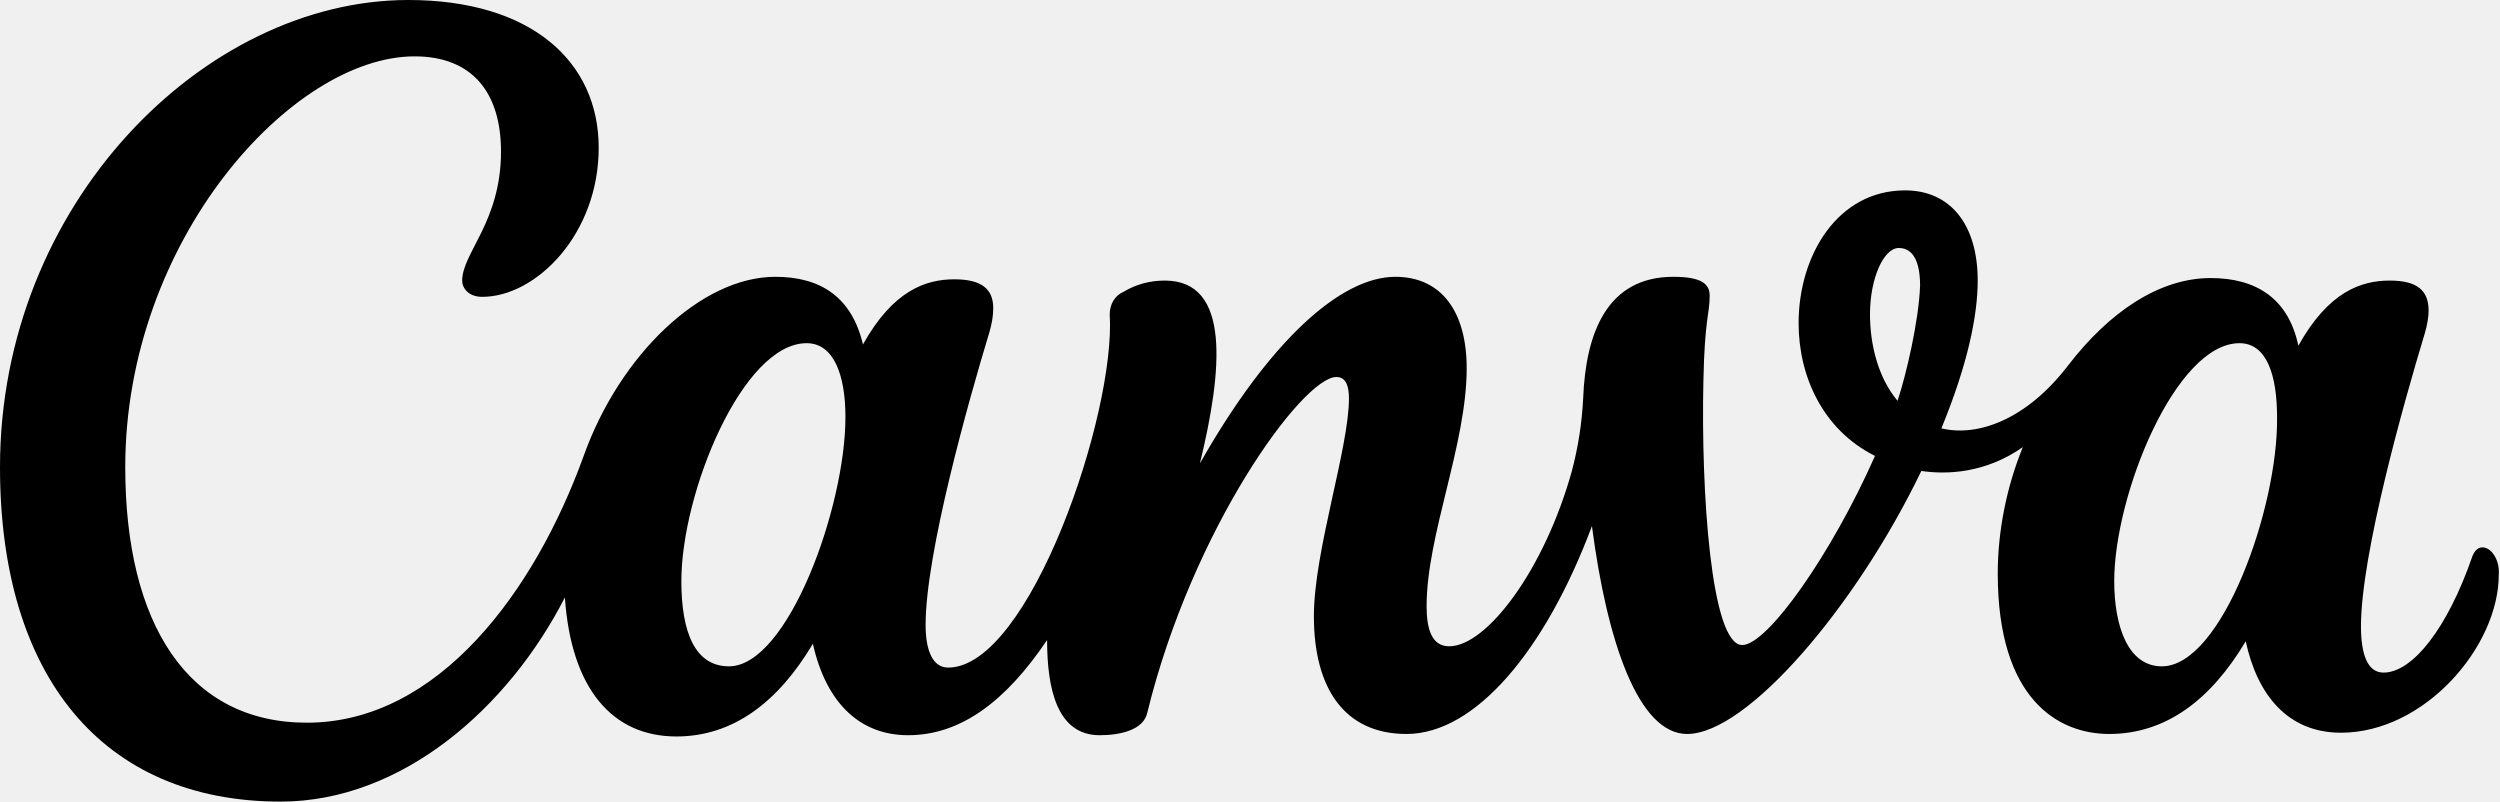
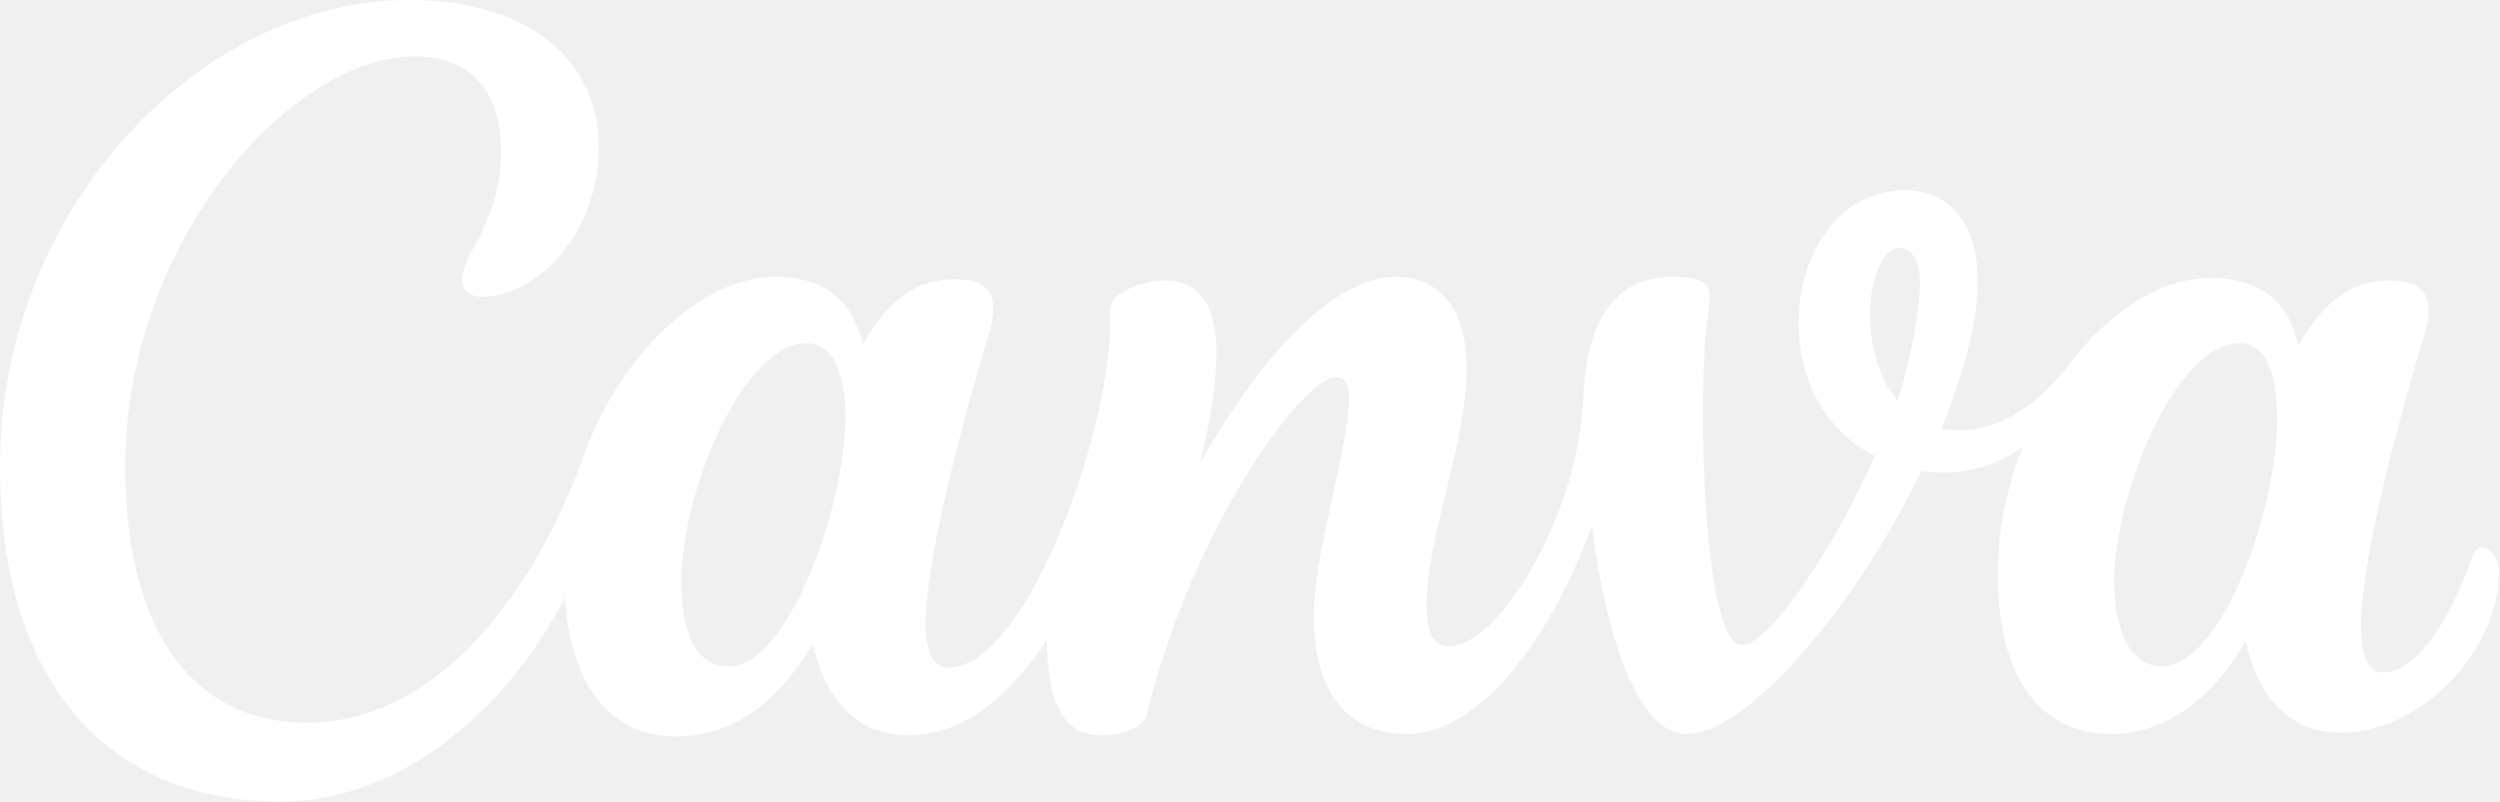
<svg xmlns="http://www.w3.org/2000/svg" version="1.1" id="Layer_1" x="0px" y="0px" viewBox="0 0 199.6 64" style="enable-background:new 0 0 199.6 64;" xml:space="preserve">
-   <path d="M198.2,43.7c-0.3,0-0.6,0.2-0.8,0.7c-2,5.8-4.8,9.3-7.1,9.3c-1.3,0-1.8-1.5-1.8-3.7c0-5.7,3.4-17.8,5.1-23.4  c0.2-0.7,0.3-1.3,0.3-1.8c0-1.6-0.9-2.4-3.1-2.4c-2.3,0-4.9,0.9-7.3,5.2c-0.8-3.8-3.4-5.4-7-5.4c-4.1,0-8.1,2.7-11.4,7  c-3.3,4.3-7.2,5.7-10.1,5c2.1-5.1,2.9-9,2.9-11.8c0-4.5-2.2-7.2-5.8-7.2c-5.4,0-8.5,5.2-8.5,10.6c0,4.2,1.9,8.5,6.1,10.6  c-3.5,7.9-8.6,15.1-10.6,15.1c-2.5,0-3.3-12.3-3.1-21.1c0.1-5,0.5-5.3,0.5-6.8c0-0.9-0.6-1.5-2.9-1.5c-5.3,0-7,4.5-7.2,9.7  c-0.1,2-0.4,3.9-0.9,5.8c-2.2,7.9-6.8,14-9.8,14c-1.4,0-1.8-1.4-1.8-3.2c0-5.7,3.2-12.9,3.2-19c0-4.5-2-7.3-5.7-7.3  c-4.4,0-10.1,5.2-15.6,14.9c1.8-7.4,2.5-14.6-2.8-14.6c-1.2,0-2.3,0.3-3.3,0.9c-0.7,0.3-1.1,1-1.1,1.8c0.5,7.9-6.4,28.2-12.9,28.2  c-1.2,0-1.8-1.3-1.8-3.4c0-5.7,3.4-17.8,5.1-23.4c0.2-0.7,0.3-1.3,0.3-1.9c0-1.5-0.9-2.3-3.1-2.3c-2.3,0-4.9,0.9-7.3,5.2  c-0.9-3.8-3.4-5.4-7-5.4c-5.9,0-12.4,6.2-15.3,14.3c-3.9,10.8-11.6,21.3-22.1,21.3c-9.5,0-14.5-7.9-14.5-20.4  c0-18.1,13.3-32.8,23.1-32.8c4.7,0,6.9,3,6.9,7.6c0,5.6-3.1,8.1-3.1,10.3c0,0.6,0.5,1.3,1.6,1.3c4.3,0,9.3-5,9.3-11.9S42.4,0,32.6,0  C16.3,0,0,16.3,0,37.3C0,54,8.2,64,22.4,64c9.7,0,18.2-7.5,22.7-16.3c0.5,7.3,3.8,11.1,8.9,11.1c4.5,0,8.1-2.7,10.9-7.4  c1.1,4.9,3.9,7.3,7.6,7.3c4.2,0,7.8-2.7,11.1-7.6c0,3.9,0.8,7.6,4.2,7.6c1.6,0,3.5-0.4,3.8-1.8c3.6-14.7,12.4-26.8,15.1-26.8  c0.8,0,1,0.8,1,1.7c0,4-2.8,12.2-2.8,17.4c0,5.7,2.4,9.4,7.4,9.4c5.5,0,11.1-6.7,14.8-16.6c1.2,9.2,3.7,16.6,7.6,16.6  c4.8,0,13.5-10.2,18.7-21c2,0.3,5.1,0.2,8.1-1.9c-1.3,3.2-2,6.7-2,10.1c0,10,4.8,12.8,8.9,12.8c4.5,0,8.1-2.7,10.9-7.4  c0.9,4.2,3.3,7.3,7.6,7.3c6.7,0,12.6-6.9,12.6-12.6C199.6,44.7,198.9,43.7,198.2,43.7z M58.2,53.2c-2.7,0-3.8-2.7-3.8-6.8  c0-7.1,4.9-19,10-19c2.2,0,3.1,2.6,3.1,5.9C67.5,40.5,62.9,53.2,58.2,53.2z M151.5,32c-1.6-1.9-2.2-4.6-2.2-6.9  c0-2.9,1.1-5.3,2.3-5.3s1.7,1.2,1.7,3C153.2,25.6,152.2,29.9,151.5,32z M172.6,53.2c-2.7,0-3.8-3.2-3.8-6.8c0-6.9,4.9-19,10-19  c2.2,0,3,2.6,3,5.9C181.9,40.5,177.4,53.2,172.6,53.2z">
+   <path fill="#FFFFFF" d="M198.2,43.7c-0.3,0-0.6,0.2-0.8,0.7c-2,5.8-4.8,9.3-7.1,9.3c-1.3,0-1.8-1.5-1.8-3.7c0-5.7,3.4-17.8,5.1-23.4  c0.2-0.7,0.3-1.3,0.3-1.8c0-1.6-0.9-2.4-3.1-2.4c-2.3,0-4.9,0.9-7.3,5.2c-0.8-3.8-3.4-5.4-7-5.4c-4.1,0-8.1,2.7-11.4,7  c-3.3,4.3-7.2,5.7-10.1,5c2.1-5.1,2.9-9,2.9-11.8c0-4.5-2.2-7.2-5.8-7.2c-5.4,0-8.5,5.2-8.5,10.6c0,4.2,1.9,8.5,6.1,10.6  c-3.5,7.9-8.6,15.1-10.6,15.1c-2.5,0-3.3-12.3-3.1-21.1c0.1-5,0.5-5.3,0.5-6.8c0-0.9-0.6-1.5-2.9-1.5c-5.3,0-7,4.5-7.2,9.7  c-0.1,2-0.4,3.9-0.9,5.8c-2.2,7.9-6.8,14-9.8,14c-1.4,0-1.8-1.4-1.8-3.2c0-5.7,3.2-12.9,3.2-19c0-4.5-2-7.3-5.7-7.3  c-4.4,0-10.1,5.2-15.6,14.9c1.8-7.4,2.5-14.6-2.8-14.6c-1.2,0-2.3,0.3-3.3,0.9c-0.7,0.3-1.1,1-1.1,1.8c0.5,7.9-6.4,28.2-12.9,28.2  c-1.2,0-1.8-1.3-1.8-3.4c0-5.7,3.4-17.8,5.1-23.4c0.2-0.7,0.3-1.3,0.3-1.9c0-1.5-0.9-2.3-3.1-2.3c-2.3,0-4.9,0.9-7.3,5.2  c-0.9-3.8-3.4-5.4-7-5.4c-5.9,0-12.4,6.2-15.3,14.3c-3.9,10.8-11.6,21.3-22.1,21.3c-9.5,0-14.5-7.9-14.5-20.4  c0-18.1,13.3-32.8,23.1-32.8c4.7,0,6.9,3,6.9,7.6c0,5.6-3.1,8.1-3.1,10.3c0,0.6,0.5,1.3,1.6,1.3c4.3,0,9.3-5,9.3-11.9S42.4,0,32.6,0  C16.3,0,0,16.3,0,37.3C0,54,8.2,64,22.4,64c9.7,0,18.2-7.5,22.7-16.3c0.5,7.3,3.8,11.1,8.9,11.1c4.5,0,8.1-2.7,10.9-7.4  c1.1,4.9,3.9,7.3,7.6,7.3c4.2,0,7.8-2.7,11.1-7.6c0,3.9,0.8,7.6,4.2,7.6c1.6,0,3.5-0.4,3.8-1.8c3.6-14.7,12.4-26.8,15.1-26.8  c0.8,0,1,0.8,1,1.7c0,4-2.8,12.2-2.8,17.4c0,5.7,2.4,9.4,7.4,9.4c5.5,0,11.1-6.7,14.8-16.6c1.2,9.2,3.7,16.6,7.6,16.6  c4.8,0,13.5-10.2,18.7-21c2,0.3,5.1,0.2,8.1-1.9c-1.3,3.2-2,6.7-2,10.1c0,10,4.8,12.8,8.9,12.8c4.5,0,8.1-2.7,10.9-7.4  c0.9,4.2,3.3,7.3,7.6,7.3c6.7,0,12.6-6.9,12.6-12.6C199.6,44.7,198.9,43.7,198.2,43.7z M58.2,53.2c-2.7,0-3.8-2.7-3.8-6.8  c0-7.1,4.9-19,10-19c2.2,0,3.1,2.6,3.1,5.9C67.5,40.5,62.9,53.2,58.2,53.2z M151.5,32c-1.6-1.9-2.2-4.6-2.2-6.9  c0-2.9,1.1-5.3,2.3-5.3s1.7,1.2,1.7,3C153.2,25.6,152.2,29.9,151.5,32z M172.6,53.2c-2.7,0-3.8-3.2-3.8-6.8c0-6.9,4.9-19,10-19  c2.2,0,3,2.6,3,5.9C181.9,40.5,177.4,53.2,172.6,53.2z">
 </path>
</svg>
